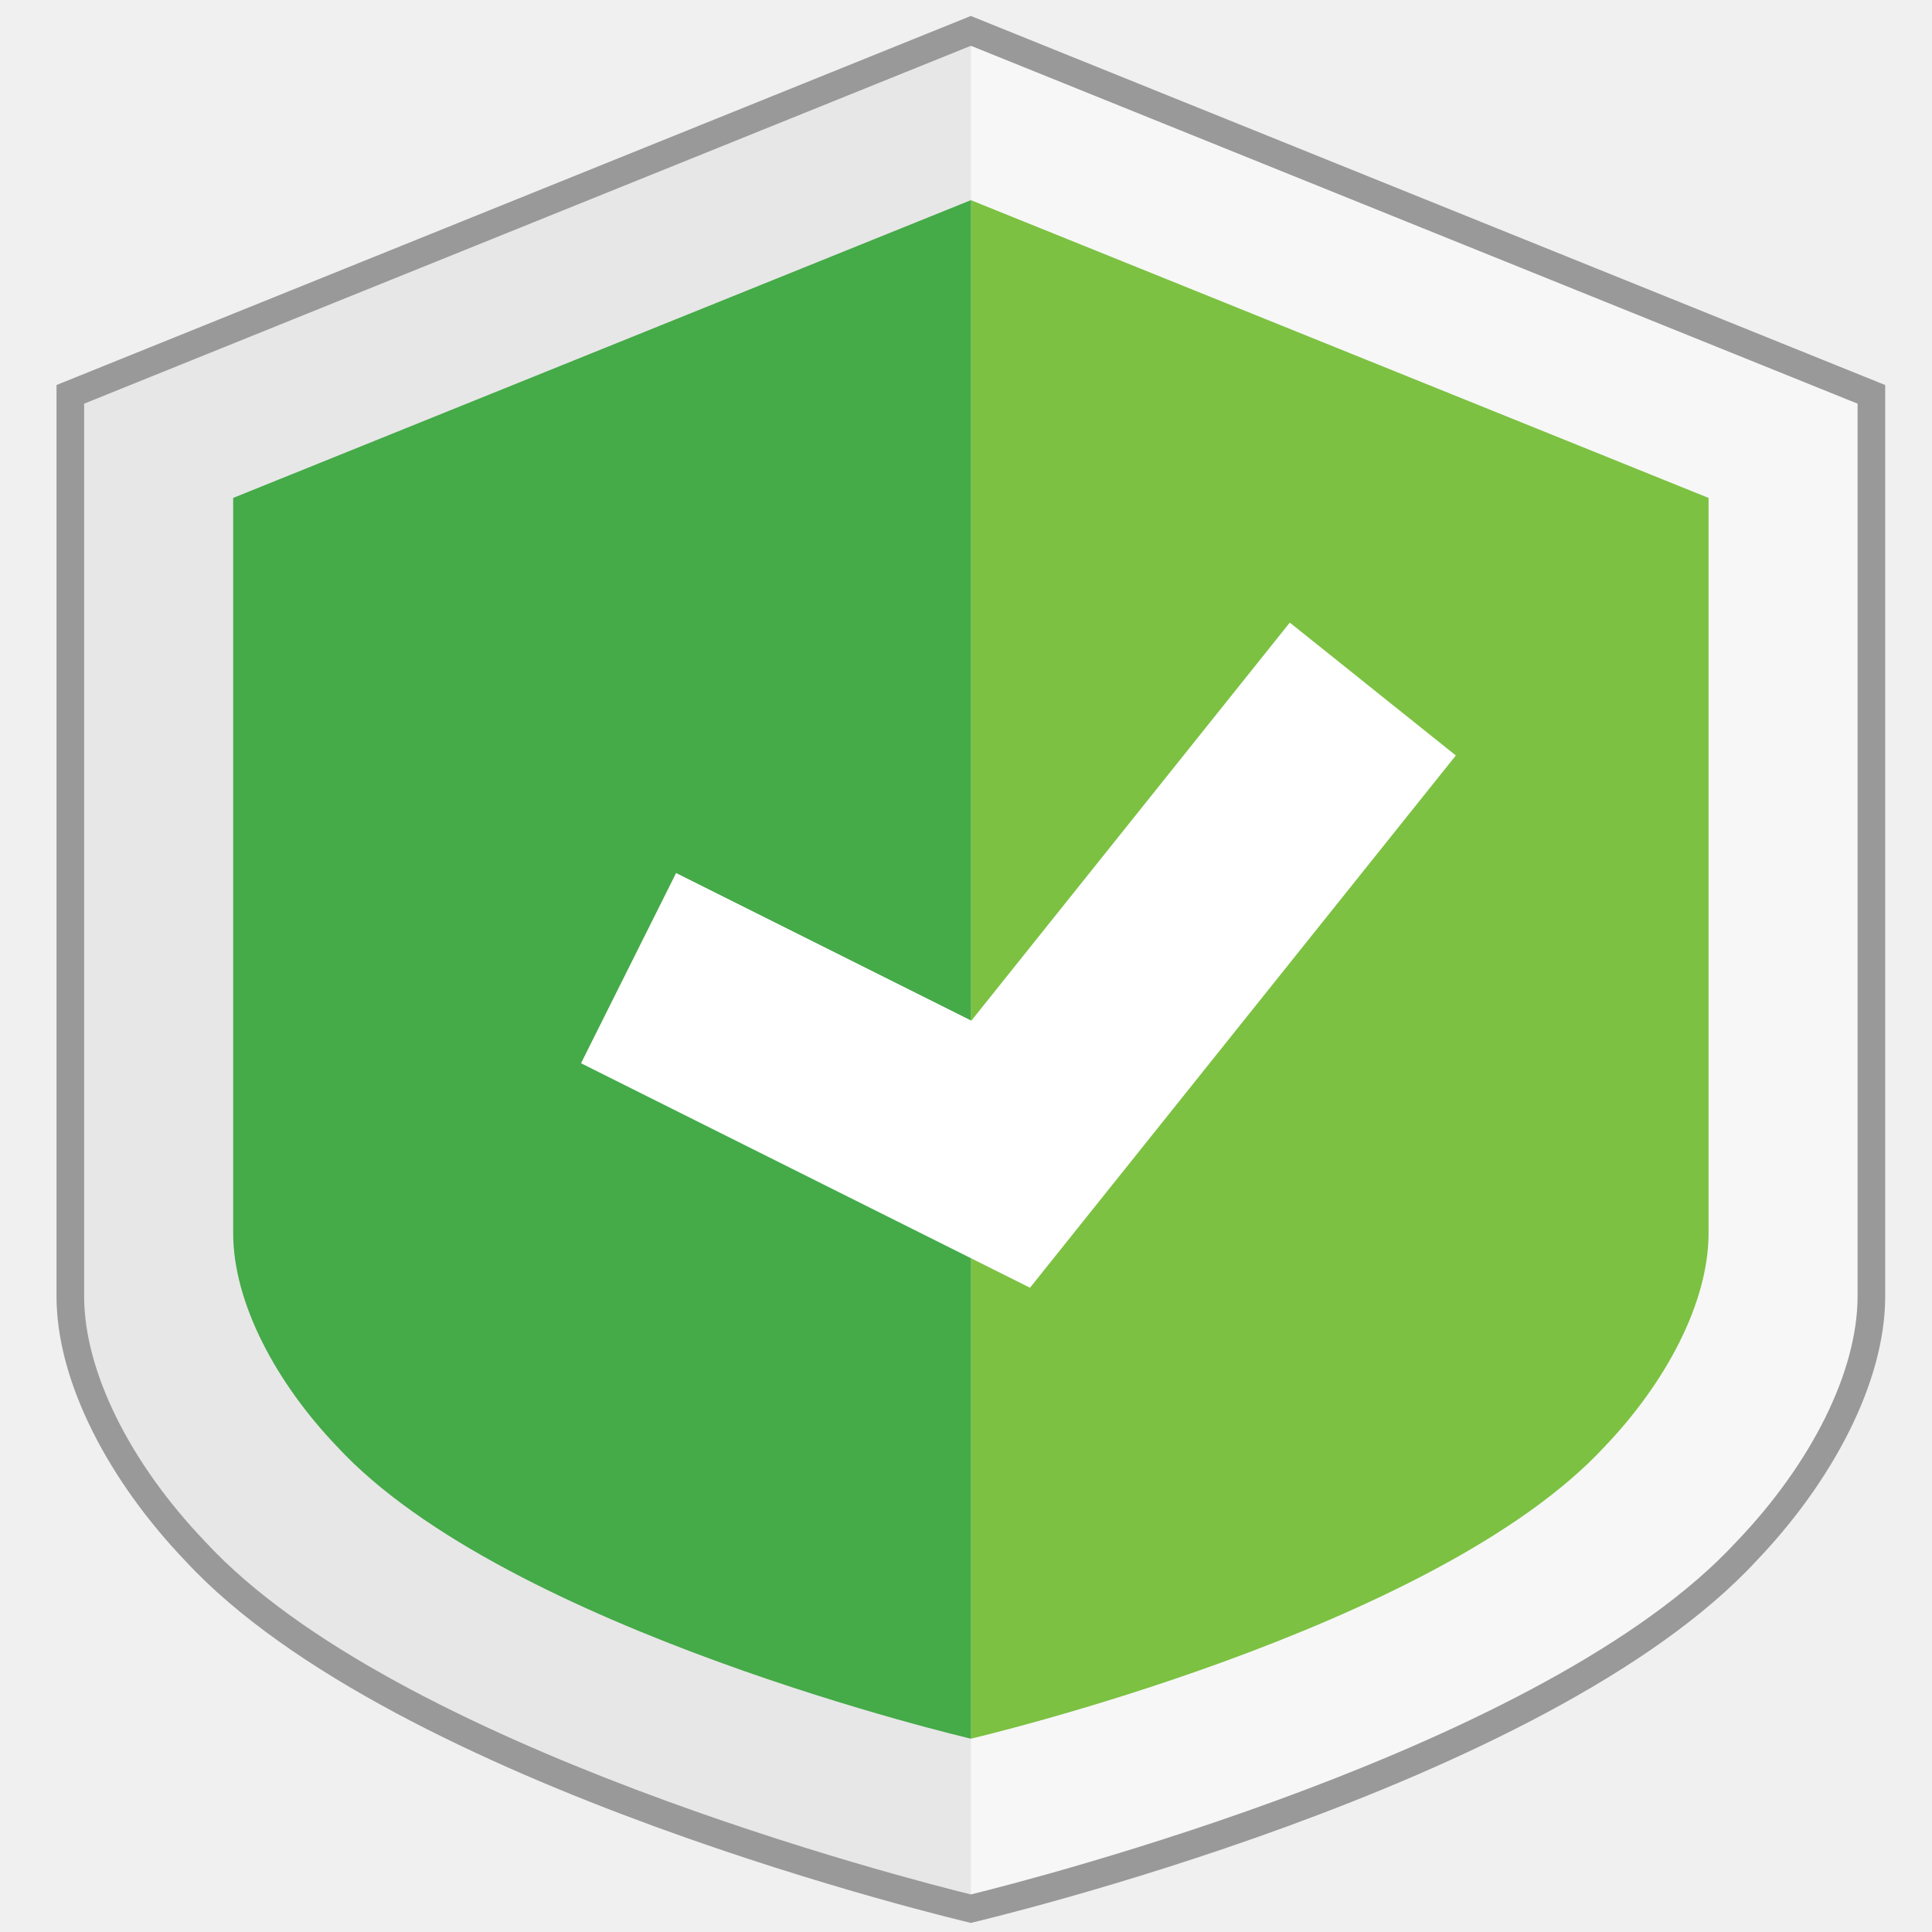
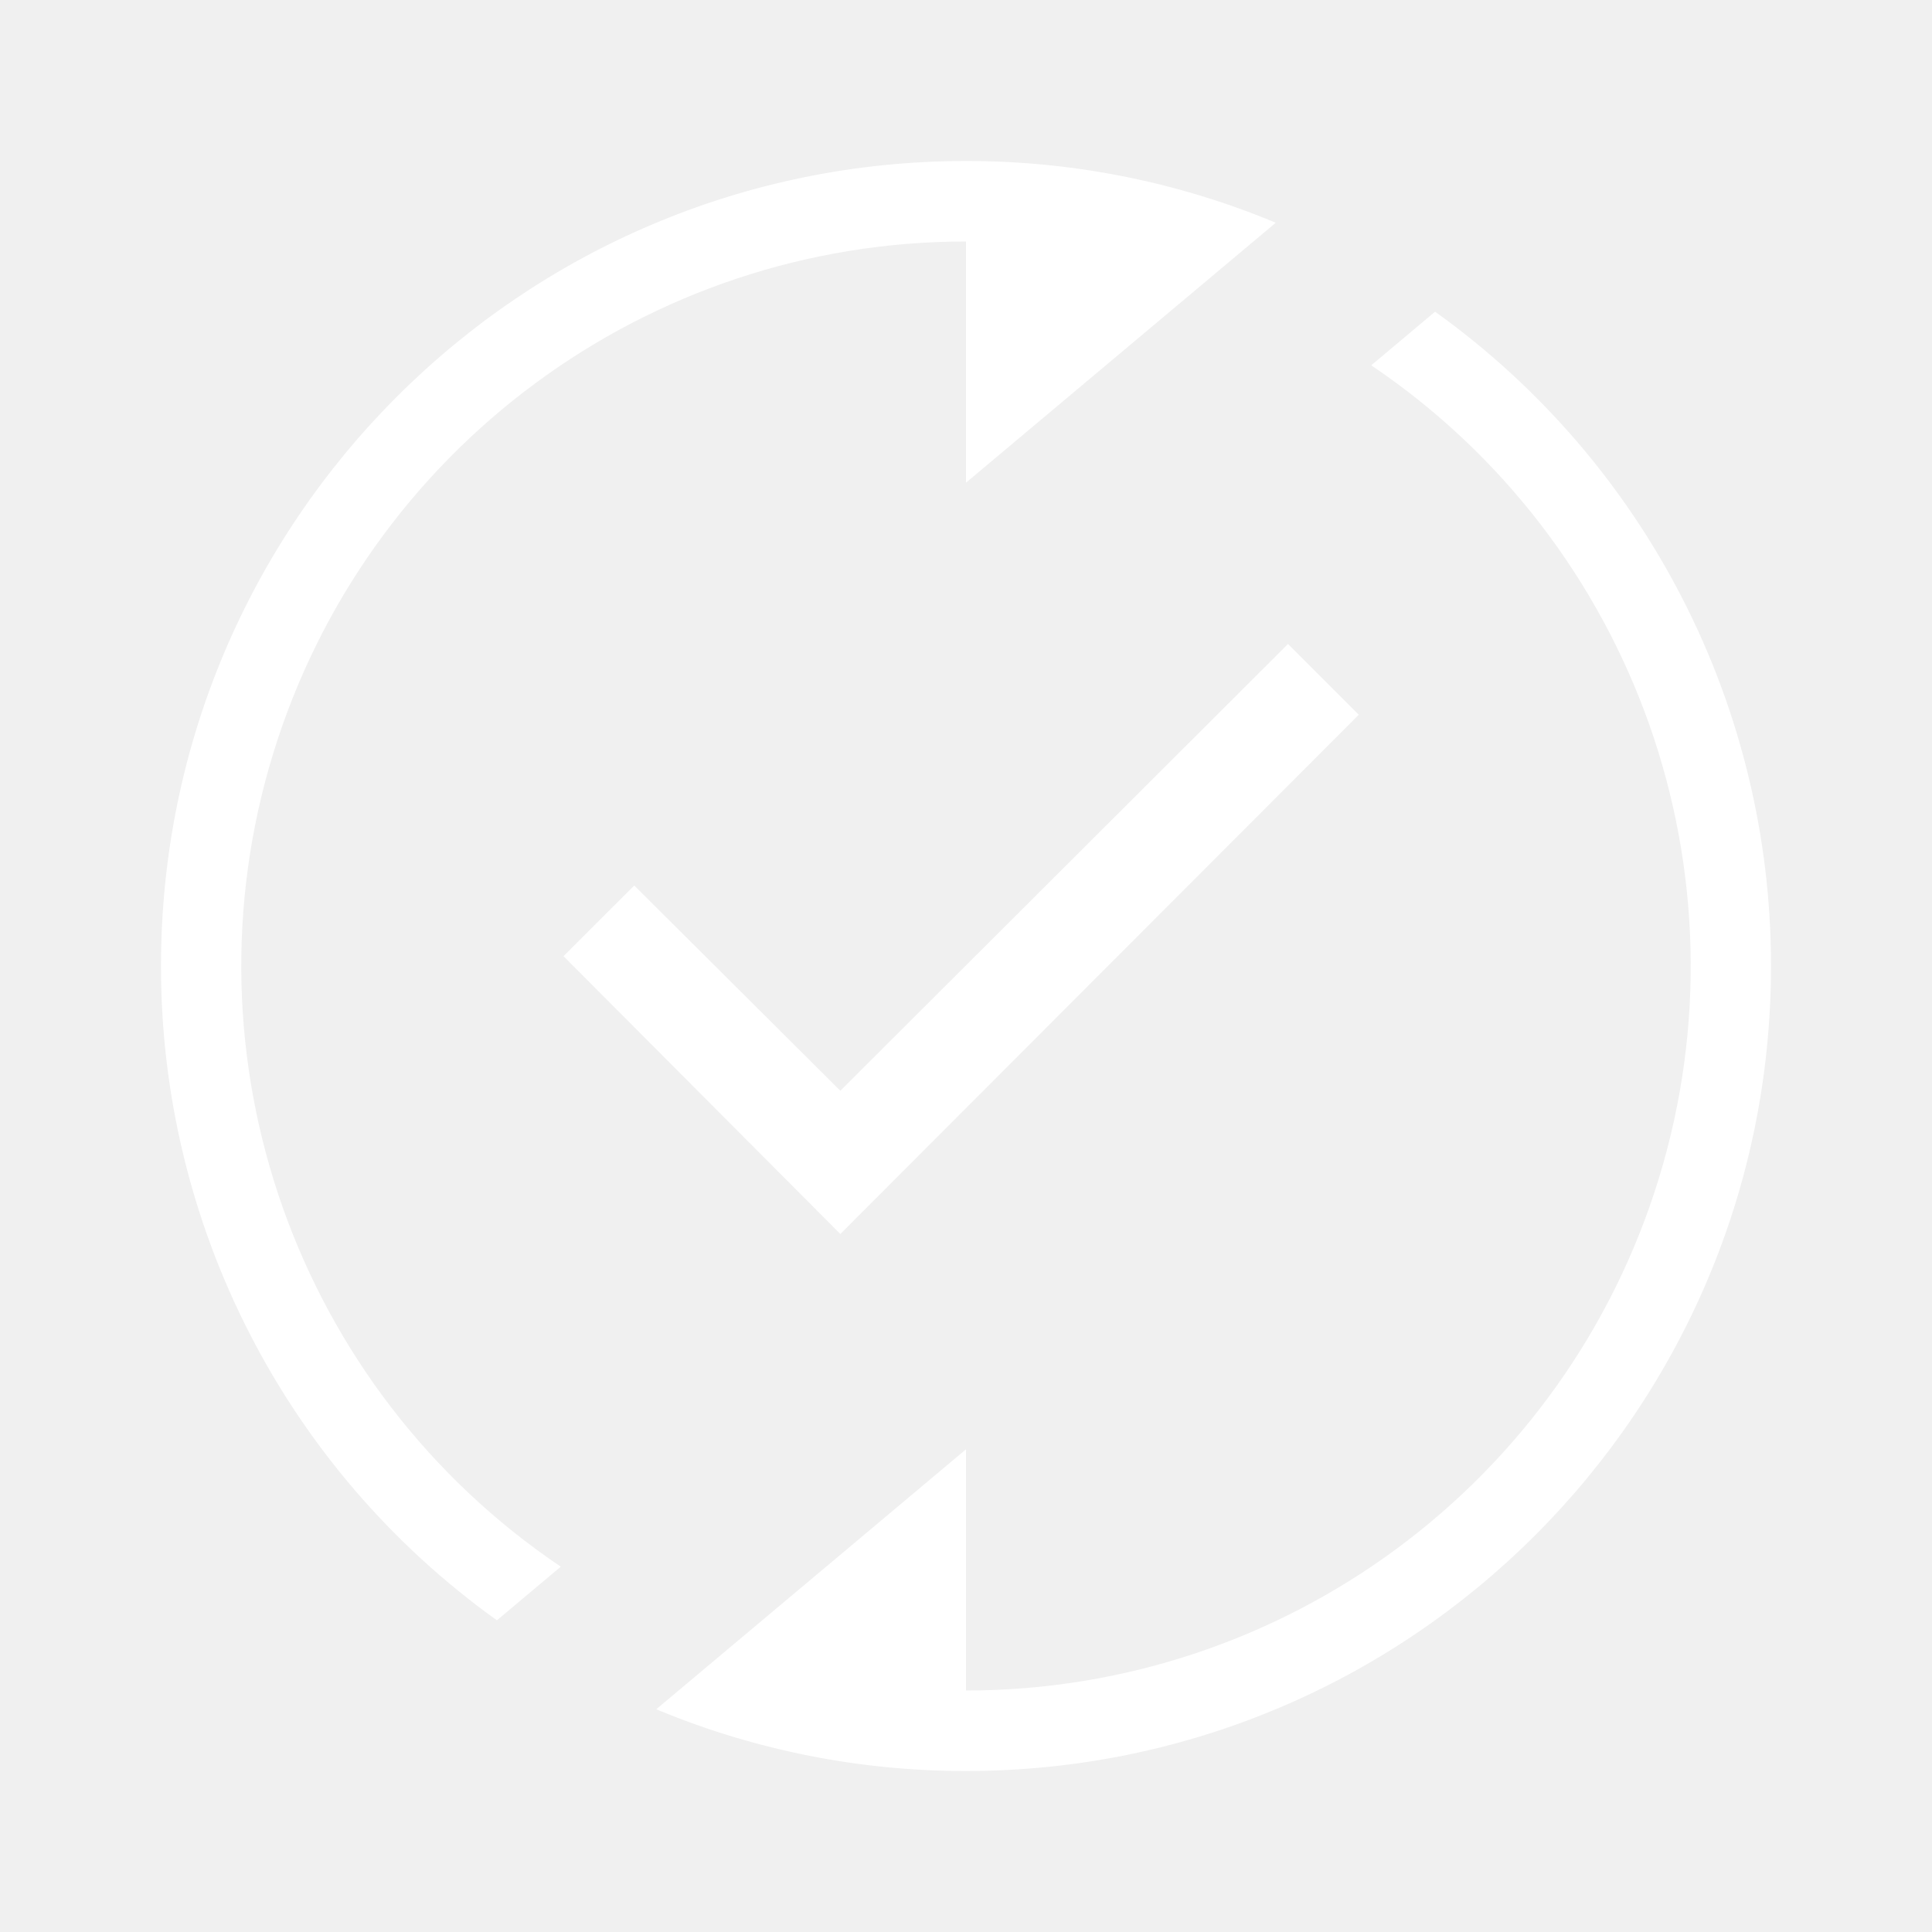
- <svg xmlns="http://www.w3.org/2000/svg" version="1.1" id="Layer_1" x="0px" y="0px" width="209.76px" height="209.76px" viewBox="0 0 209.76 209.76" enable-background="new 0 0 209.76 209.76" xml:space="preserve">
-   <g>
-     <path fill="#F7F7F7" d="M204.68,140.732c0,9.422-5.82,20.203-13.977,28.723c-22.828,24.738-85.303,39.316-85.303,39.316V1.73   l99.279,40.072V140.732z" />
-     <path fill="#E7E7E7" d="M6.137,140.732c0,9.422,5.82,20.203,13.977,28.723c22.828,24.738,85.303,39.316,85.303,39.316V1.73   L6.137,41.803V140.732z" />
+ <svg xmlns="http://www.w3.org/2000/svg" width="24" height="24" viewBox="0 0 24 24">
+   <g fill="#FFF" fill-rule="evenodd">
+     <path fill-rule="nonzero" d="M8.188 21.248a9.929 9.929 0 0 1-.036-.015L12 18.004V21a9 9 0 0 0 5.034-16.462l.793-.666A9.987 9.987 0 0 1 22 12c0 5.523-4.477 10-10 10a9.97 9.97 0 0 1-3.812-.752zm7.624-18.496l.036.015L12 5.996V3a9 9 0 0 0-5.034 16.462l-.793.666A9.987 9.987 0 0 1 2 12C2 6.477 6.477 2 12 2a9.97 9.97 0 0 1 3.812.752z" />
+     <path d="M16 8l.879.879-6.44 6.45L7 11.878 7.879 11l2.56 2.55z" />
  </g>
-   <path fill="#999999" d="M105.459,4.99l96.221,38.837v96.905c0,8.09-4.913,18.051-13.144,26.648l-0.019,0.02l-0.02,0.02  c-20.611,22.338-76.297,36.59-83.09,38.263c-6.793-1.673-62.479-15.925-83.09-38.263l-0.02-0.02l-0.019-0.02  c-8.23-8.598-13.144-18.559-13.144-26.648V43.827L105.357,4.99l0.051,0.021L105.459,4.99 M105.416,1.73l-0.008,0.004L105.4,1.73  v0.007L6.137,41.803v98.93c0,9.422,5.82,20.203,13.977,28.723c22.705,24.605,84.621,39.156,85.287,39.313v0.004l0.008-0.002  c0.001,0,0.008,0.002,0.008,0.002v-0.004c0.666-0.156,62.582-14.707,85.287-39.313c8.156-8.52,13.977-19.301,13.977-28.723v-98.93  L105.416,1.737V1.73L105.416,1.73z" />
-   <path fill="#7CC142" d="M185.501,133.877c0,7.602-4.696,16.301-11.275,23.174c-18.418,19.959-68.822,31.721-68.822,31.721V21.73  l80.098,32.33V133.877z" />
-   <path fill="#45AA48" d="M25.316,133.877c0,7.602,4.696,16.301,11.275,23.174c18.418,19.959,68.823,31.721,68.823,31.721V21.73  l-80.099,32.33V133.877z" />
-   <polygon fill="#FFFFFF" points="111.829,139.811 63.081,115.438 73.404,94.785 105.463,110.814 140.034,67.597 158.063,82.021 " />
</svg>
